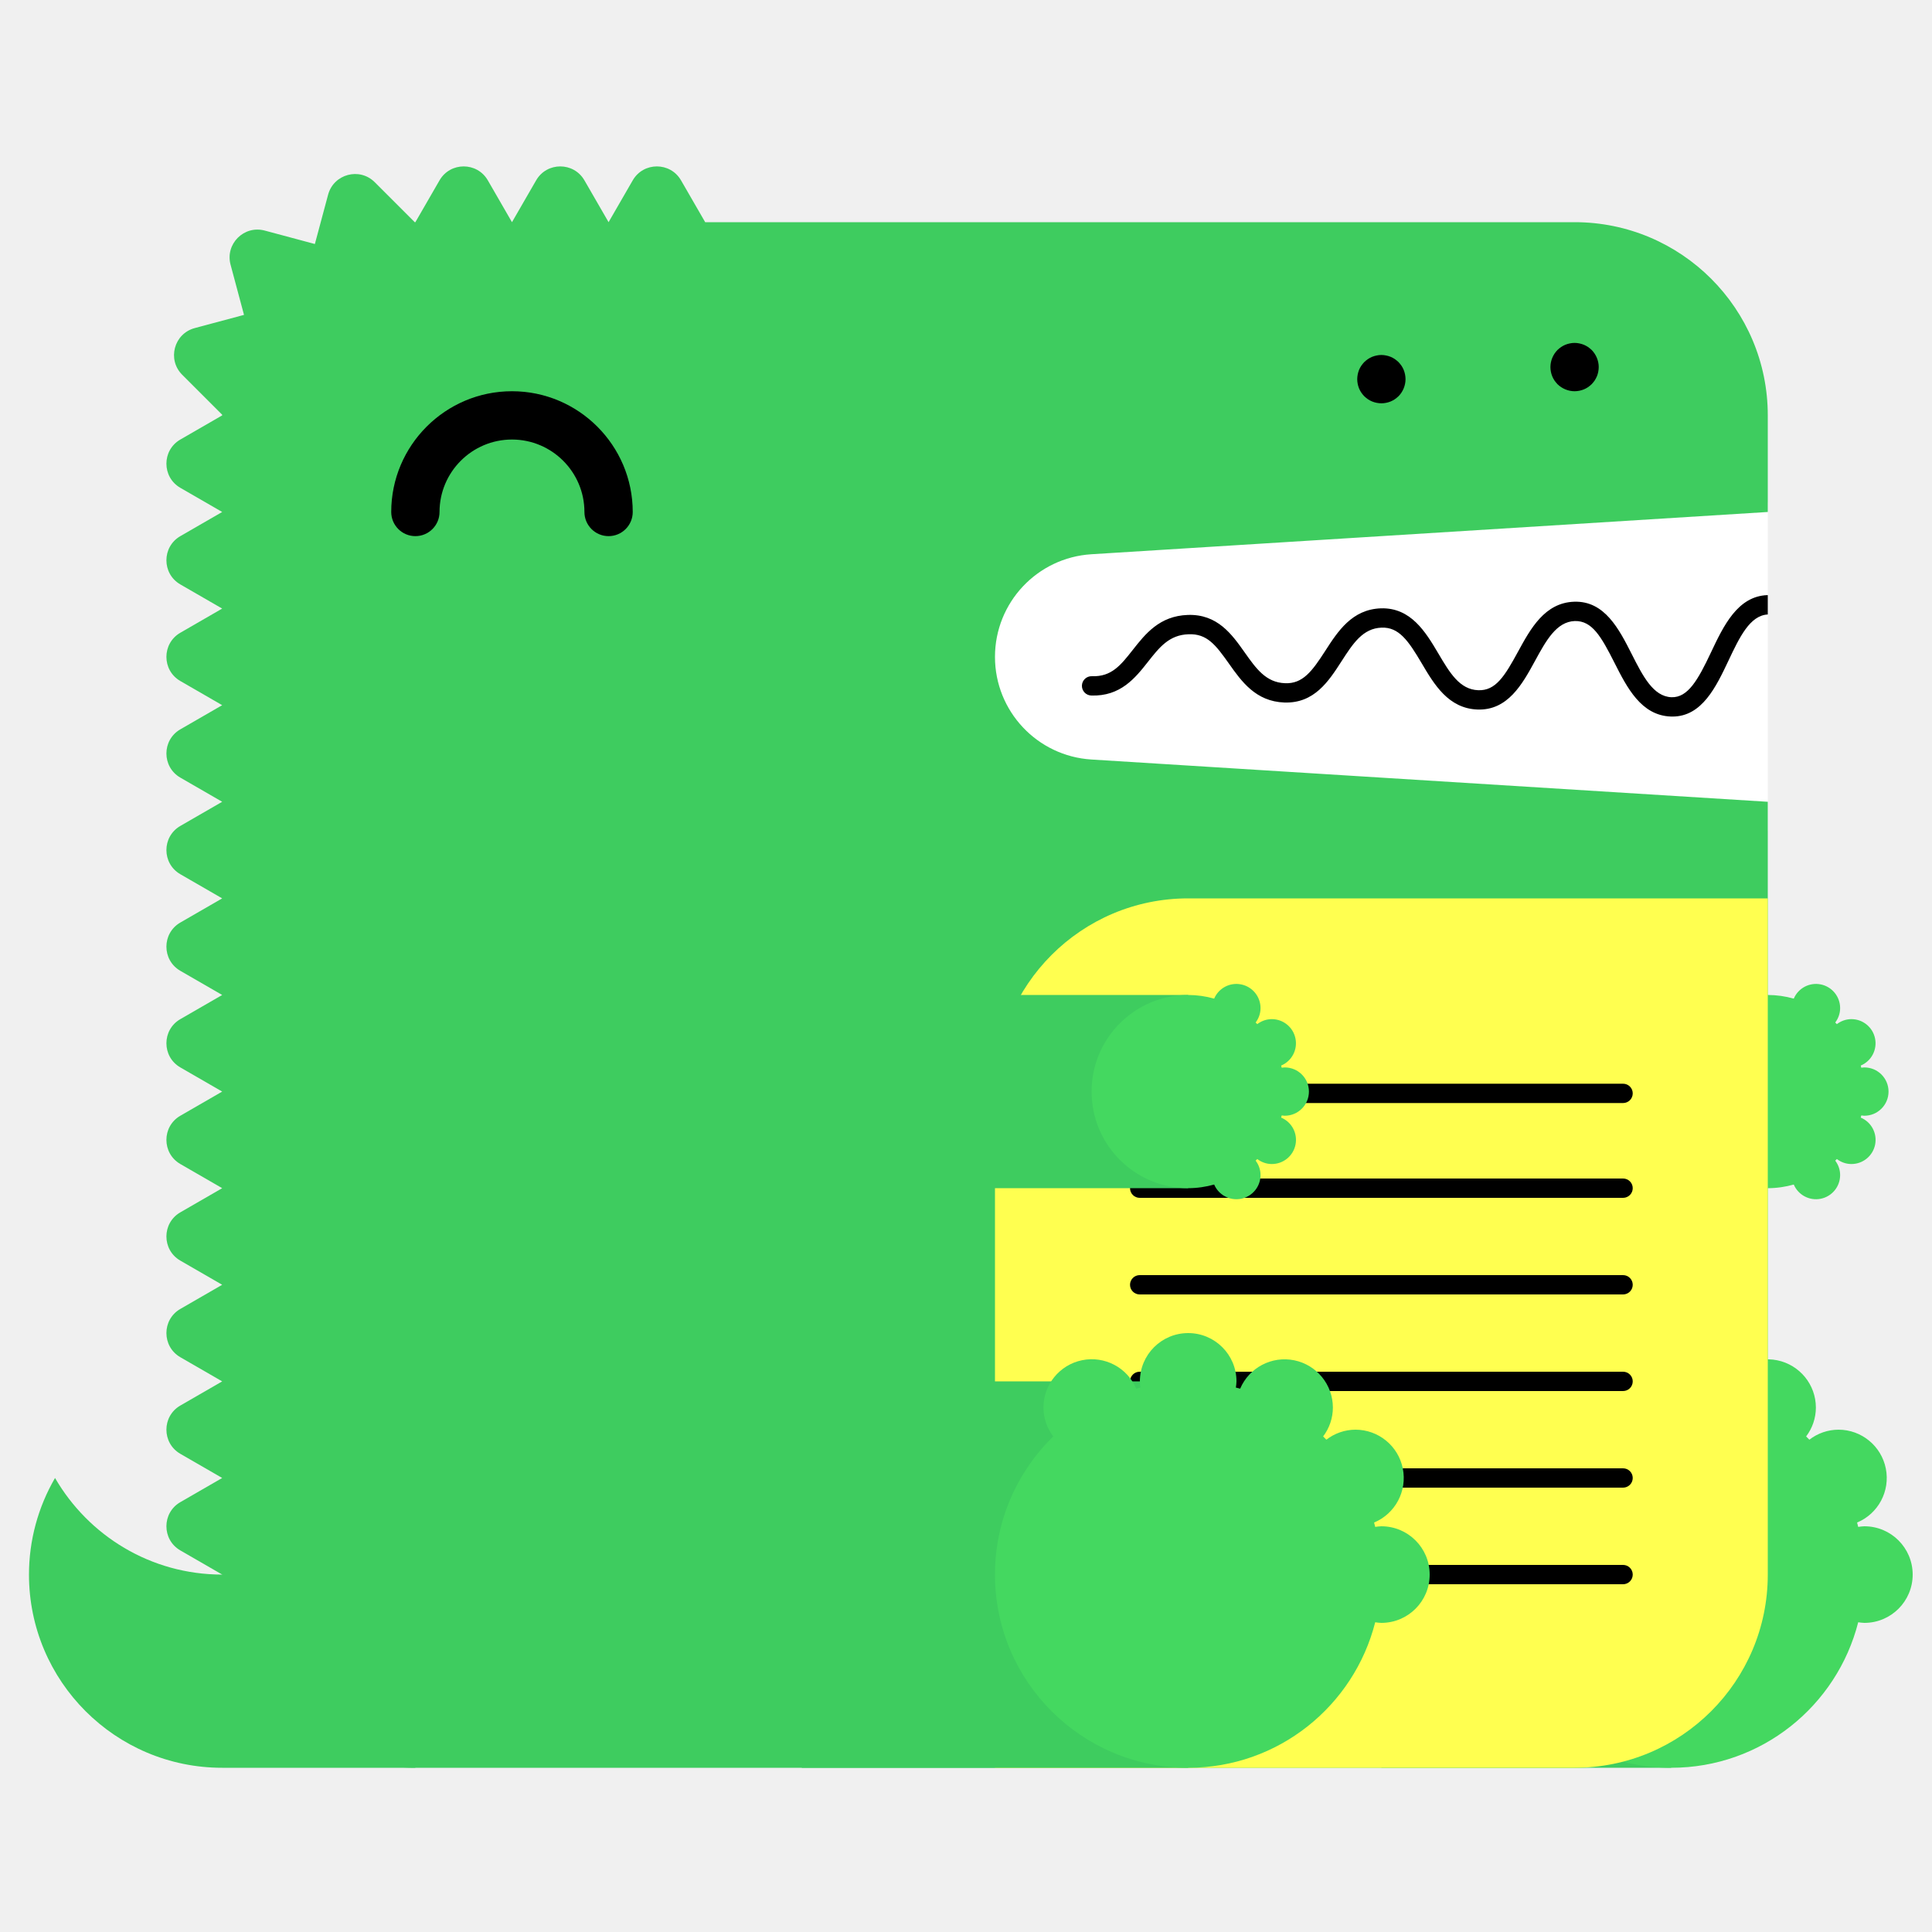
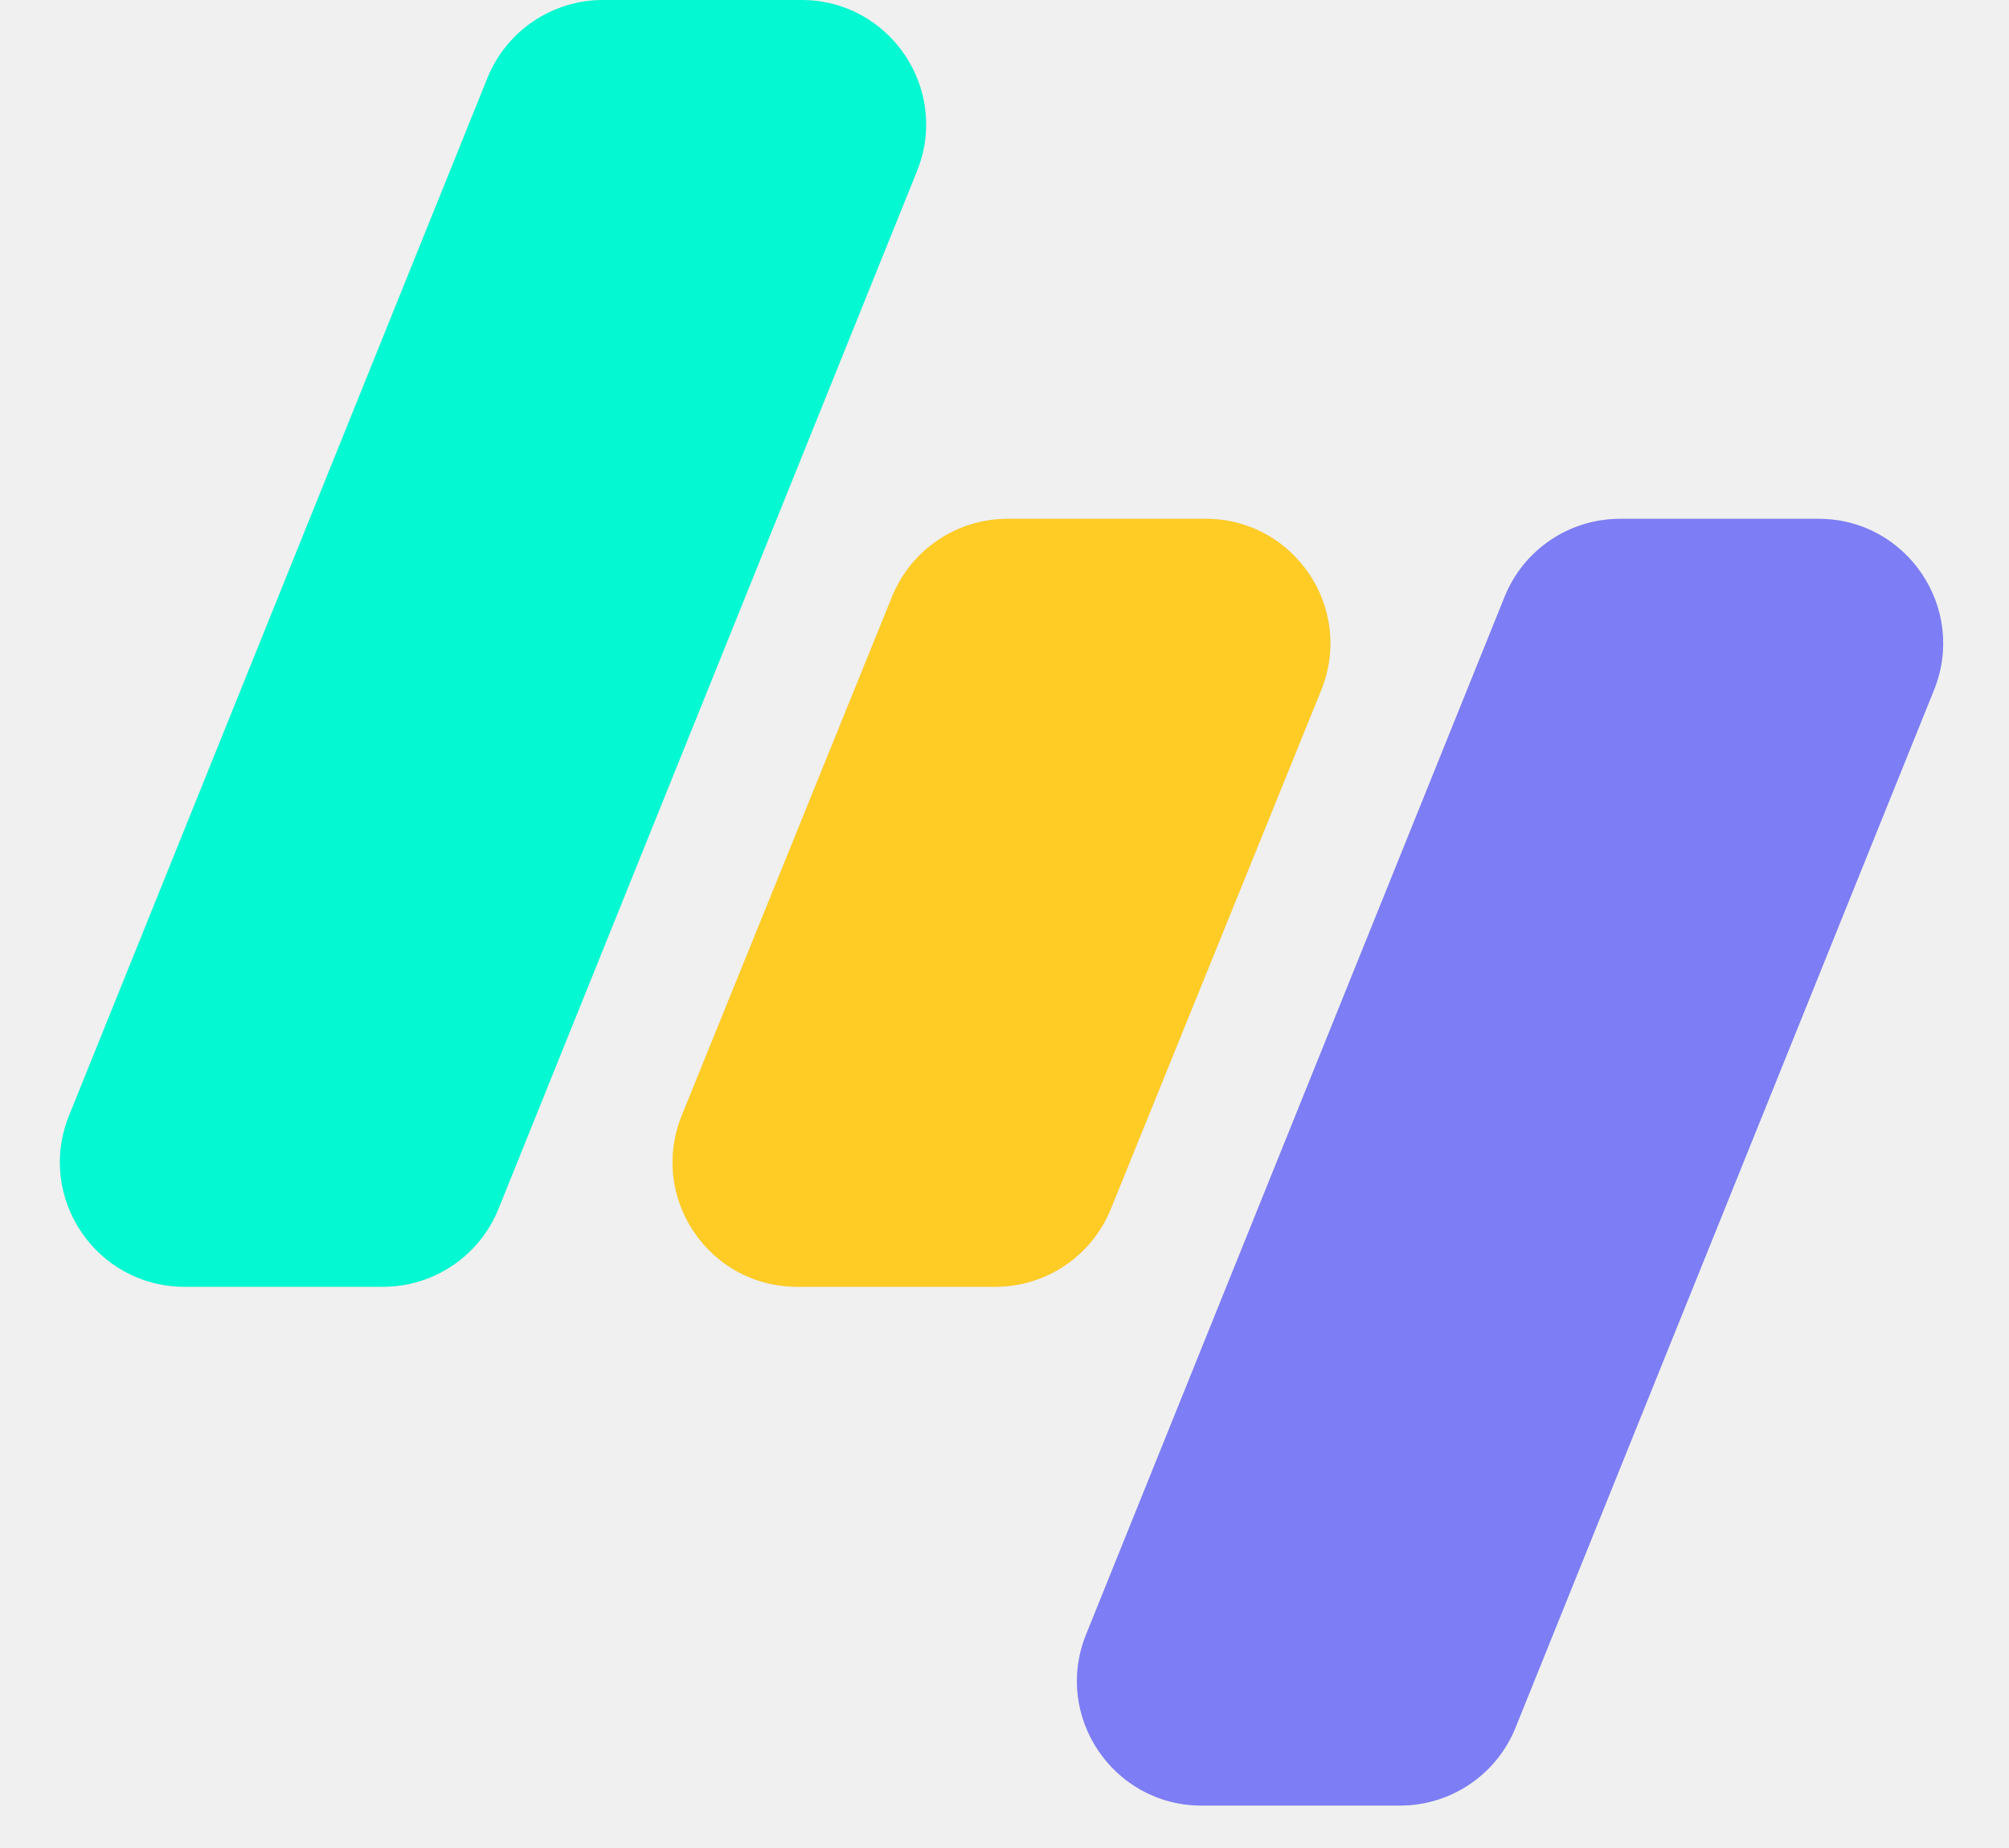
- <svg xmlns="http://www.w3.org/2000/svg" width="200" height="200" viewBox="0 0 200 200">
-   <g fill="none" fill-rule="evenodd">
-     <path fill="#FFF" d="M99 52h84v34H99z" />
-     <path d="M23 163c-7.398 0-13.843-4.027-17.303-10A19.886 19.886 0 0 0 3 163c0 11.046 8.954 20 20 20h20v-20H23z" fill="#3ECC5F" />
-     <path d="M112.98 57.376L183 53V43c0-11.046-8.954-20-20-20H73l-2.5-4.33c-1.112-1.925-3.889-1.925-5 0L63 23l-2.5-4.33c-1.111-1.925-3.889-1.925-5 0L53 23l-2.5-4.33c-1.111-1.925-3.889-1.925-5 0L43 23c-.022 0-.042.003-.065.003l-4.142-4.141c-1.57-1.571-4.252-.853-4.828 1.294l-1.369 5.104-5.192-1.392c-2.148-.575-4.111 1.389-3.535 3.536l1.39 5.193-5.102 1.367c-2.148.576-2.867 3.259-1.296 4.83l4.142 4.142c0 .021-.003.042-.003.064l-4.33 2.5c-1.925 1.111-1.925 3.889 0 5L23 53l-4.33 2.5c-1.925 1.111-1.925 3.889 0 5L23 63l-4.33 2.5c-1.925 1.111-1.925 3.889 0 5L23 73l-4.33 2.5c-1.925 1.111-1.925 3.889 0 5L23 83l-4.33 2.5c-1.925 1.111-1.925 3.889 0 5L23 93l-4.33 2.5c-1.925 1.111-1.925 3.889 0 5L23 103l-4.33 2.5c-1.925 1.111-1.925 3.889 0 5L23 113l-4.33 2.5c-1.925 1.111-1.925 3.889 0 5L23 123l-4.33 2.5c-1.925 1.111-1.925 3.889 0 5L23 133l-4.33 2.5c-1.925 1.111-1.925 3.889 0 5L23 143l-4.33 2.5c-1.925 1.111-1.925 3.889 0 5L23 153l-4.33 2.5c-1.925 1.111-1.925 3.889 0 5L23 163c0 11.046 8.954 20 20 20h120c11.046 0 20-8.954 20-20V83l-70.02-4.376A10.645 10.645 0 0 1 103 68c0-5.621 4.37-10.273 9.98-10.624" fill="#3ECC5F" />
-     <path fill="#3ECC5F" d="M143 183h30v-40h-30z" />
-     <path d="M193 158c-.219 0-.428.037-.639.064-.038-.15-.074-.301-.116-.451A5 5 0 0 0 190.32 148a4.96 4.96 0 0 0-3.016 1.036 26.531 26.531 0 0 0-.335-.336 4.955 4.955 0 0 0 1.011-2.987 5 5 0 0 0-9.599-1.959c-.148-.042-.297-.077-.445-.115.027-.211.064-.42.064-.639a5 5 0 0 0-5-5 5 5 0 0 0-5 5c0 .219.037.428.064.639-.148.038-.297.073-.445.115a4.998 4.998 0 0 0-9.599 1.959c0 1.125.384 2.151 1.011 2.987-3.717 3.632-6.031 8.693-6.031 14.3 0 11.046 8.954 20 20 20 9.339 0 17.16-6.41 19.361-15.064.211.027.42.064.639.064a5 5 0 0 0 5-5 5 5 0 0 0-5-5" fill="#44D860" />
-     <path fill="#3ECC5F" d="M153 123h30v-20h-30z" />
-     <path d="M193 115.5a2.5 2.5 0 1 0 0-5c-.109 0-.214.019-.319.032-.02-.075-.037-.15-.058-.225a2.501 2.501 0 0 0-.963-4.807c-.569 0-1.088.197-1.508.518a6.653 6.653 0 0 0-.168-.168c.314-.417.506-.931.506-1.494a2.5 2.5 0 0 0-4.8-.979A9.987 9.987 0 0 0 183 103c-5.522 0-10 4.478-10 10s4.478 10 10 10c.934 0 1.833-.138 2.69-.377a2.5 2.5 0 0 0 4.8-.979c0-.563-.192-1.077-.506-1.494.057-.055.113-.111.168-.168.42.321.939.518 1.508.518a2.5 2.5 0 0 0 .963-4.807c.021-.074.038-.15.058-.225.105.013.21.032.319.032" fill="#44D860" />
-     <path d="M63 55.5a2.5 2.5 0 0 1-2.5-2.5c0-4.136-3.364-7.5-7.5-7.5s-7.5 3.364-7.5 7.5a2.5 2.5 0 1 1-5 0c0-6.893 5.607-12.5 12.5-12.5S65.5 46.107 65.5 53a2.5 2.5 0 0 1-2.5 2.5" fill="#000" />
-     <path d="M103 183h60c11.046 0 20-8.954 20-20V93h-60c-11.046 0-20 8.954-20 20v70z" fill="#FFFF50" />
-     <path d="M168.02 124h-50.04a1 1 0 1 1 0-2h50.04a1 1 0 1 1 0 2m0 20h-50.04a1 1 0 1 1 0-2h50.04a1 1 0 1 1 0 2m0 20h-50.04a1 1 0 1 1 0-2h50.04a1 1 0 1 1 0 2m0-49.814h-50.04a1 1 0 1 1 0-2h50.04a1 1 0 1 1 0 2m0 19.814h-50.04a1 1 0 1 1 0-2h50.04a1 1 0 1 1 0 2m0 20h-50.04a1 1 0 1 1 0-2h50.04a1 1 0 1 1 0 2M183 61.611c-.012 0-.022-.006-.034-.005-3.09.105-4.552 3.196-5.842 5.923-1.346 2.85-2.387 4.703-4.093 4.647-1.889-.068-2.969-2.202-4.113-4.46-1.314-2.594-2.814-5.536-5.963-5.426-3.046.104-4.513 2.794-5.807 5.167-1.377 2.528-2.314 4.065-4.121 3.994-1.927-.07-2.951-1.805-4.136-3.813-1.321-2.236-2.848-4.75-5.936-4.664-2.994.103-4.465 2.385-5.763 4.4-1.373 2.13-2.335 3.428-4.165 3.351-1.973-.07-2.992-1.51-4.171-3.177-1.324-1.873-2.816-3.993-5.895-3.89-2.928.1-4.399 1.97-5.696 3.618-1.232 1.564-2.194 2.802-4.229 2.724a1 1 0 0 0-.072 2c3.017.101 4.545-1.8 5.872-3.487 1.177-1.496 2.193-2.787 4.193-2.855 1.926-.082 2.829 1.115 4.195 3.045 1.297 1.834 2.769 3.914 5.731 4.021 3.103.104 4.596-2.215 5.918-4.267 1.182-1.834 2.202-3.417 4.15-3.484 1.793-.067 2.769 1.35 4.145 3.681 1.297 2.197 2.766 4.686 5.787 4.796 3.125.108 4.634-2.62 5.949-5.035 1.139-2.088 2.214-4.06 4.119-4.126 1.793-.042 2.728 1.595 4.111 4.33 1.292 2.553 2.757 5.445 5.825 5.556l.169.003c3.064 0 4.518-3.075 5.805-5.794 1.139-2.41 2.217-4.68 4.067-4.773v-2z" fill="#000" />
-     <path fill="#3ECC5F" d="M83 183h40v-40H83z" />
-     <path d="M143 158c-.219 0-.428.037-.639.064-.038-.15-.074-.301-.116-.451A5 5 0 0 0 140.32 148a4.96 4.96 0 0 0-3.016 1.036 26.531 26.531 0 0 0-.335-.336 4.955 4.955 0 0 0 1.011-2.987 5 5 0 0 0-9.599-1.959c-.148-.042-.297-.077-.445-.115.027-.211.064-.42.064-.639a5 5 0 0 0-5-5 5 5 0 0 0-5 5c0 .219.037.428.064.639-.148.038-.297.073-.445.115a4.998 4.998 0 0 0-9.599 1.959c0 1.125.384 2.151 1.011 2.987-3.717 3.632-6.031 8.693-6.031 14.3 0 11.046 8.954 20 20 20 9.339 0 17.16-6.41 19.361-15.064.211.027.42.064.639.064a5 5 0 0 0 5-5 5 5 0 0 0-5-5" fill="#44D860" />
-     <path fill="#3ECC5F" d="M83 123h40v-20H83z" />
-     <path d="M133 115.5a2.5 2.5 0 1 0 0-5c-.109 0-.214.019-.319.032-.02-.075-.037-.15-.058-.225a2.501 2.501 0 0 0-.963-4.807c-.569 0-1.088.197-1.508.518a6.653 6.653 0 0 0-.168-.168c.314-.417.506-.931.506-1.494a2.5 2.5 0 0 0-4.8-.979A9.987 9.987 0 0 0 123 103c-5.522 0-10 4.478-10 10s4.478 10 10 10c.934 0 1.833-.138 2.69-.377a2.5 2.5 0 0 0 4.8-.979c0-.563-.192-1.077-.506-1.494.057-.055.113-.111.168-.168.42.321.939.518 1.508.518a2.5 2.5 0 0 0 .963-4.807c.021-.074.038-.15.058-.225.105.013.21.032.319.032" fill="#44D860" />
-     <path d="M143 41.75c-.16 0-.33-.02-.49-.05a2.52 2.52 0 0 1-.47-.14c-.15-.06-.29-.14-.431-.23-.13-.09-.259-.2-.38-.31-.109-.12-.219-.24-.309-.38s-.17-.28-.231-.43a2.619 2.619 0 0 1-.189-.96c0-.16.02-.33.05-.49.03-.16.08-.31.139-.47.061-.15.141-.29.231-.43.09-.13.2-.26.309-.38.121-.11.25-.22.38-.31.141-.09.281-.17.431-.23.149-.06.31-.11.47-.14.32-.07.65-.07.98 0 .159.03.32.08.47.14.149.06.29.14.43.23.13.09.259.2.38.31.11.12.22.25.31.38.09.14.17.28.23.43.06.16.11.31.14.47.029.16.05.33.05.49 0 .66-.271 1.31-.73 1.77-.121.11-.25.22-.38.31-.14.09-.281.17-.43.23a2.565 2.565 0 0 1-.96.19m20-1.25c-.66 0-1.3-.27-1.771-.73a3.802 3.802 0 0 1-.309-.38c-.09-.14-.17-.28-.231-.43a2.619 2.619 0 0 1-.189-.96c0-.66.27-1.3.729-1.77.121-.11.25-.22.38-.31.141-.09.281-.17.431-.23.149-.06.31-.11.47-.14.32-.07.66-.07.98 0 .159.03.32.08.47.14.149.06.29.14.43.23.13.09.259.2.38.31.459.47.73 1.11.73 1.77 0 .16-.021.33-.05.49-.03.16-.08.32-.14.47-.07.15-.14.29-.23.43-.09.13-.2.26-.31.38-.121.11-.25.22-.38.31-.14.09-.281.17-.43.23a2.565 2.565 0 0 1-.96.19" fill="#000" />
-   </g>
+ <svg xmlns="http://www.w3.org/2000/svg" width="25" height="23" viewBox="0 0 25 23">
+   <path d="M6.066 0.97C6.303 0.384 6.872 0 7.504 0H9.973C11.072 0 11.822 1.111 11.411 2.129L6.203 15.045C5.967 15.631 5.398 16.015 4.766 16.015H2.296C1.198 16.015 0.448 14.904 0.859 13.886L6.066 0.97Z" fill="#D9D9D9" />
+   <path d="M6.066 0.97C6.303 0.384 6.872 0 7.504 0H9.973C11.072 0 11.822 1.111 11.411 2.129L6.203 15.045C5.967 15.631 5.398 16.015 4.766 16.015H2.296C1.198 16.015 0.448 14.904 0.859 13.886L6.066 0.97Z" fill="#04F9D2" />
+   <path d="M18.723 7.428C18.959 6.841 19.528 6.457 20.16 6.457H22.63C23.728 6.457 24.478 7.568 24.067 8.587L18.859 21.502C18.623 22.088 18.054 22.472 17.422 22.472H14.952C13.854 22.472 13.104 21.361 13.515 20.343L18.723 7.428Z" fill="#D9D9D9" />
+   <path d="M18.723 7.428C18.959 6.841 19.528 6.457 20.16 6.457H22.63C23.728 6.457 24.478 7.568 24.067 8.587L18.859 21.502C18.623 22.088 18.054 22.472 17.422 22.472H14.952C13.854 22.472 13.104 21.361 13.515 20.343L18.723 7.428Z" fill="#7D7DF5" />
+   <path d="M11.101 7.425C11.339 6.84 11.907 6.457 12.538 6.457H15.005C16.104 6.457 16.854 7.571 16.441 8.59L13.823 15.047C13.586 15.632 13.018 16.015 12.387 16.015H9.92C8.82 16.015 8.07 14.902 8.484 13.883L11.101 7.425Z" fill="#D9D9D9" />
+   <path d="M11.101 7.425C11.339 6.84 11.907 6.457 12.538 6.457H15.005C16.104 6.457 16.854 7.571 16.441 8.59L13.823 15.047C13.586 15.632 13.018 16.015 12.387 16.015H9.92C8.82 16.015 8.07 14.902 8.484 13.883L11.101 7.425Z" fill="#FFCC26" />
</svg>
